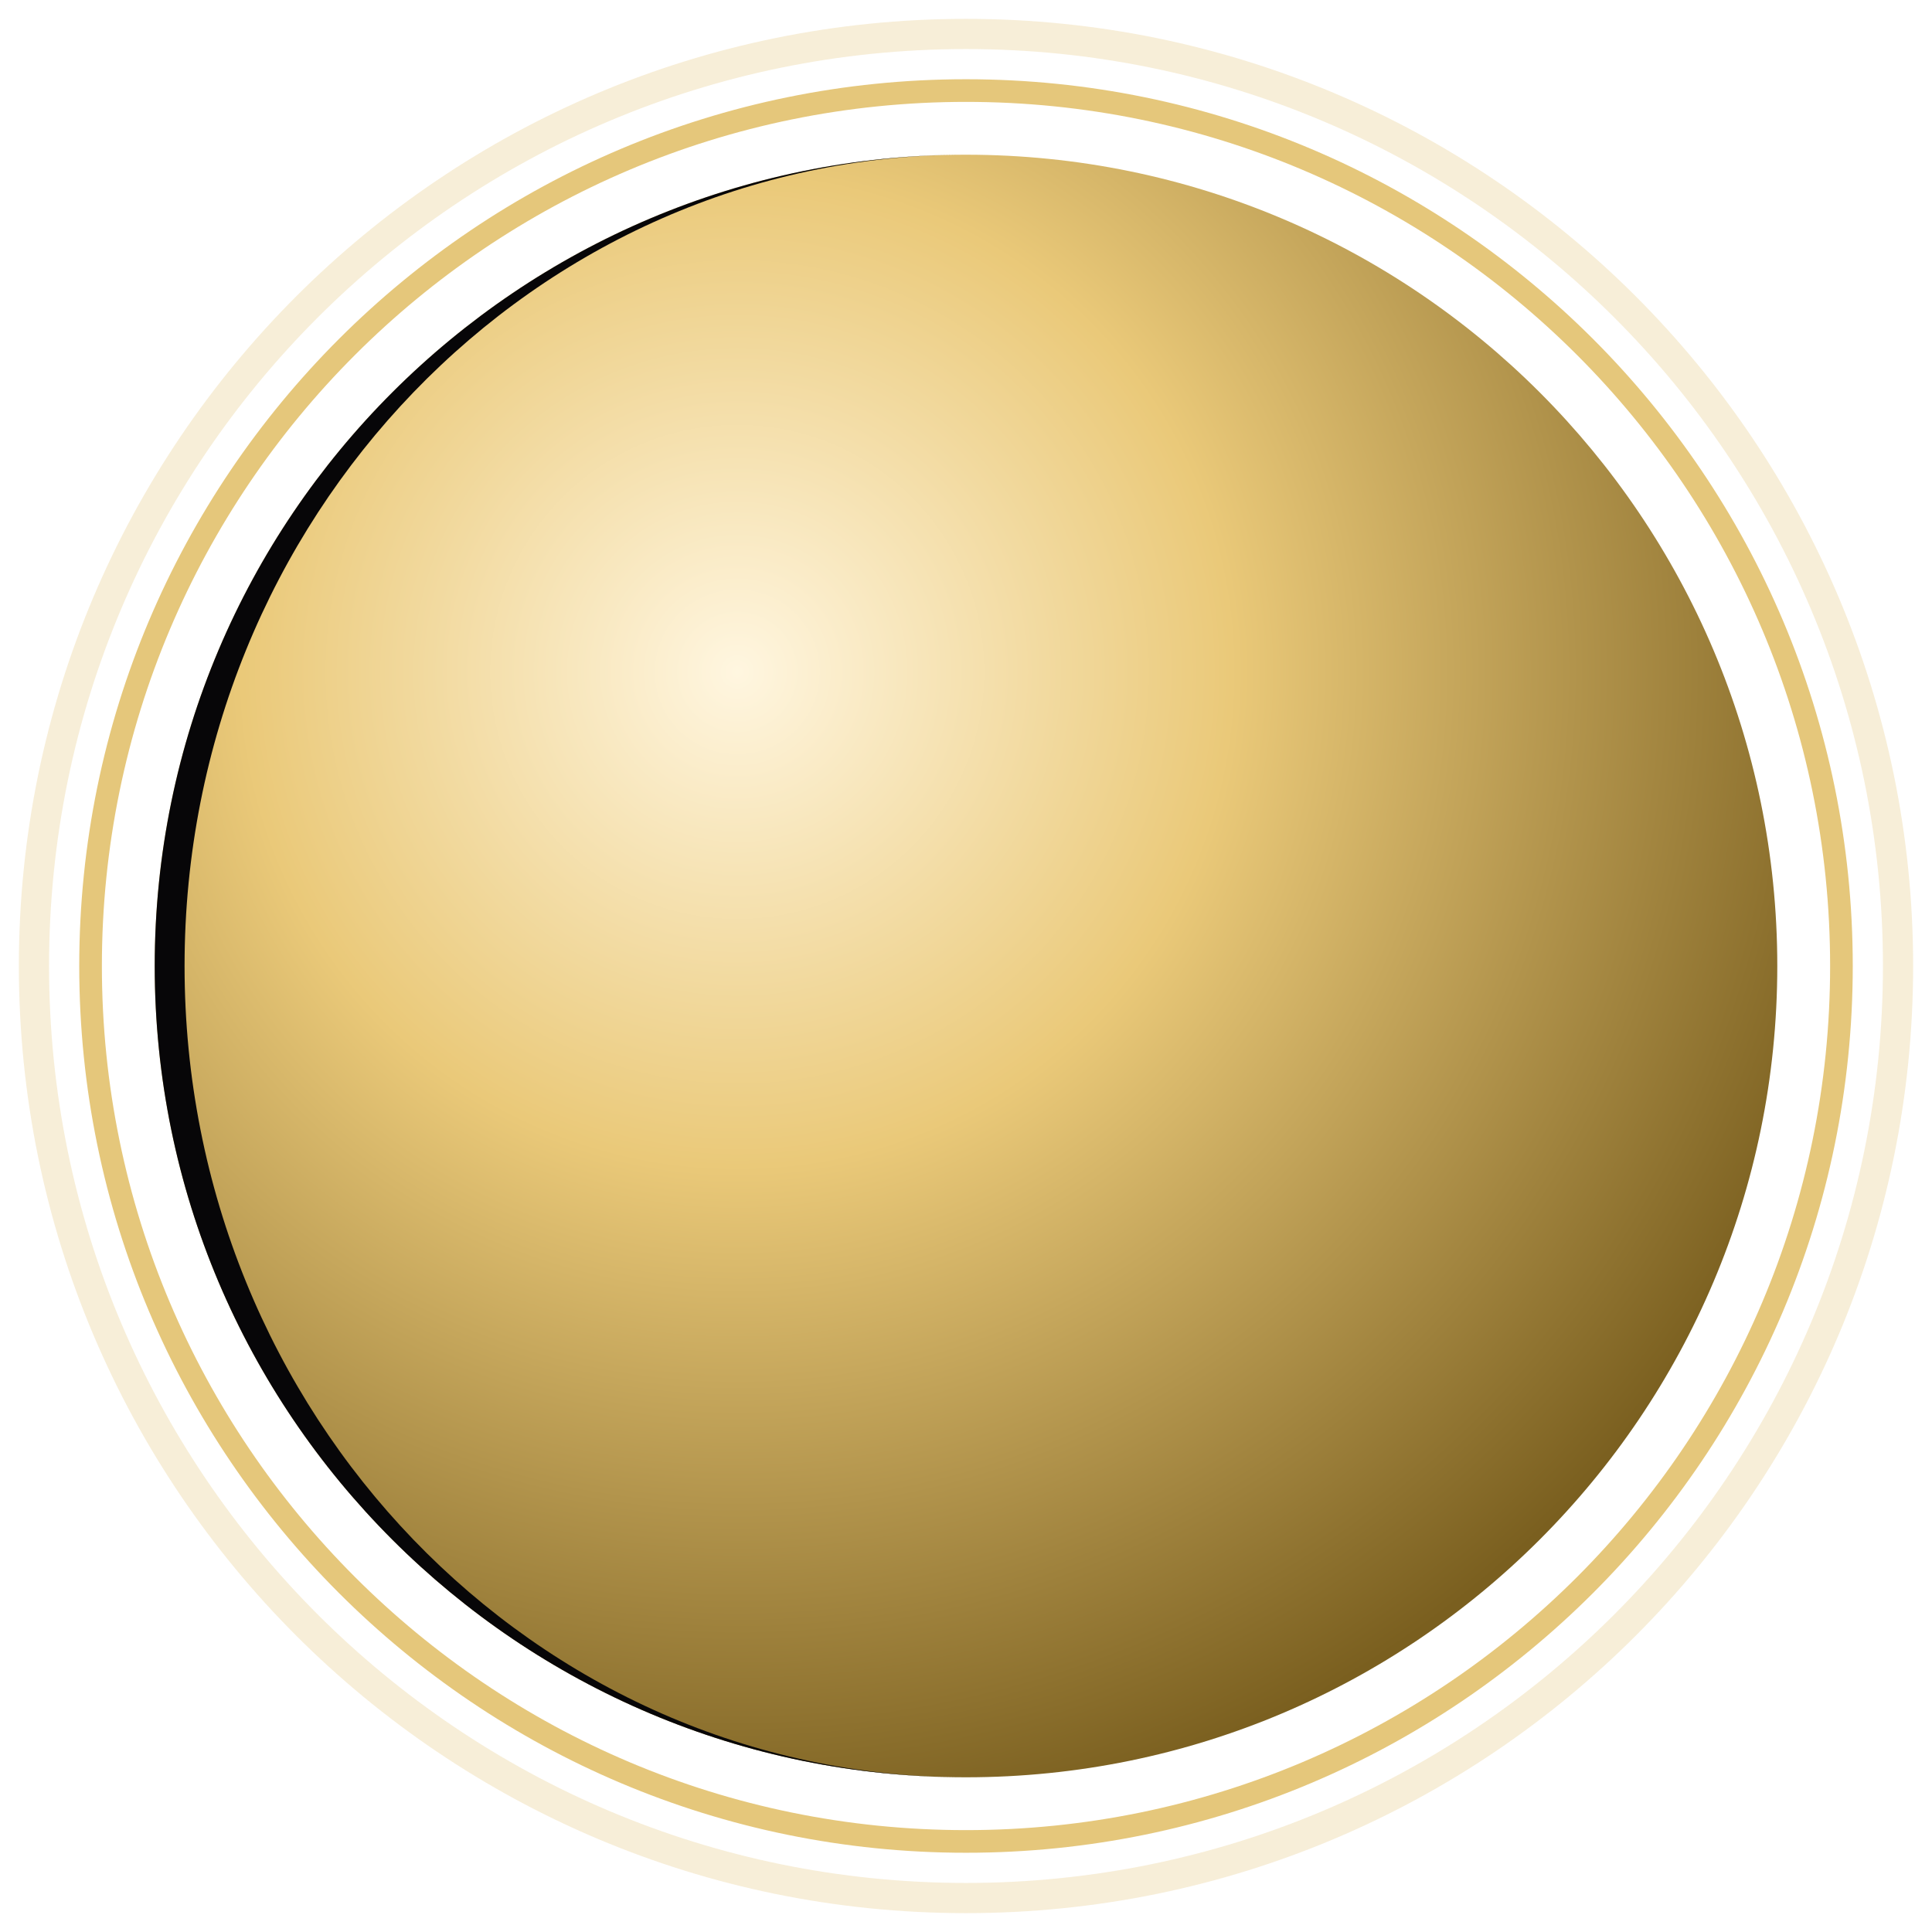
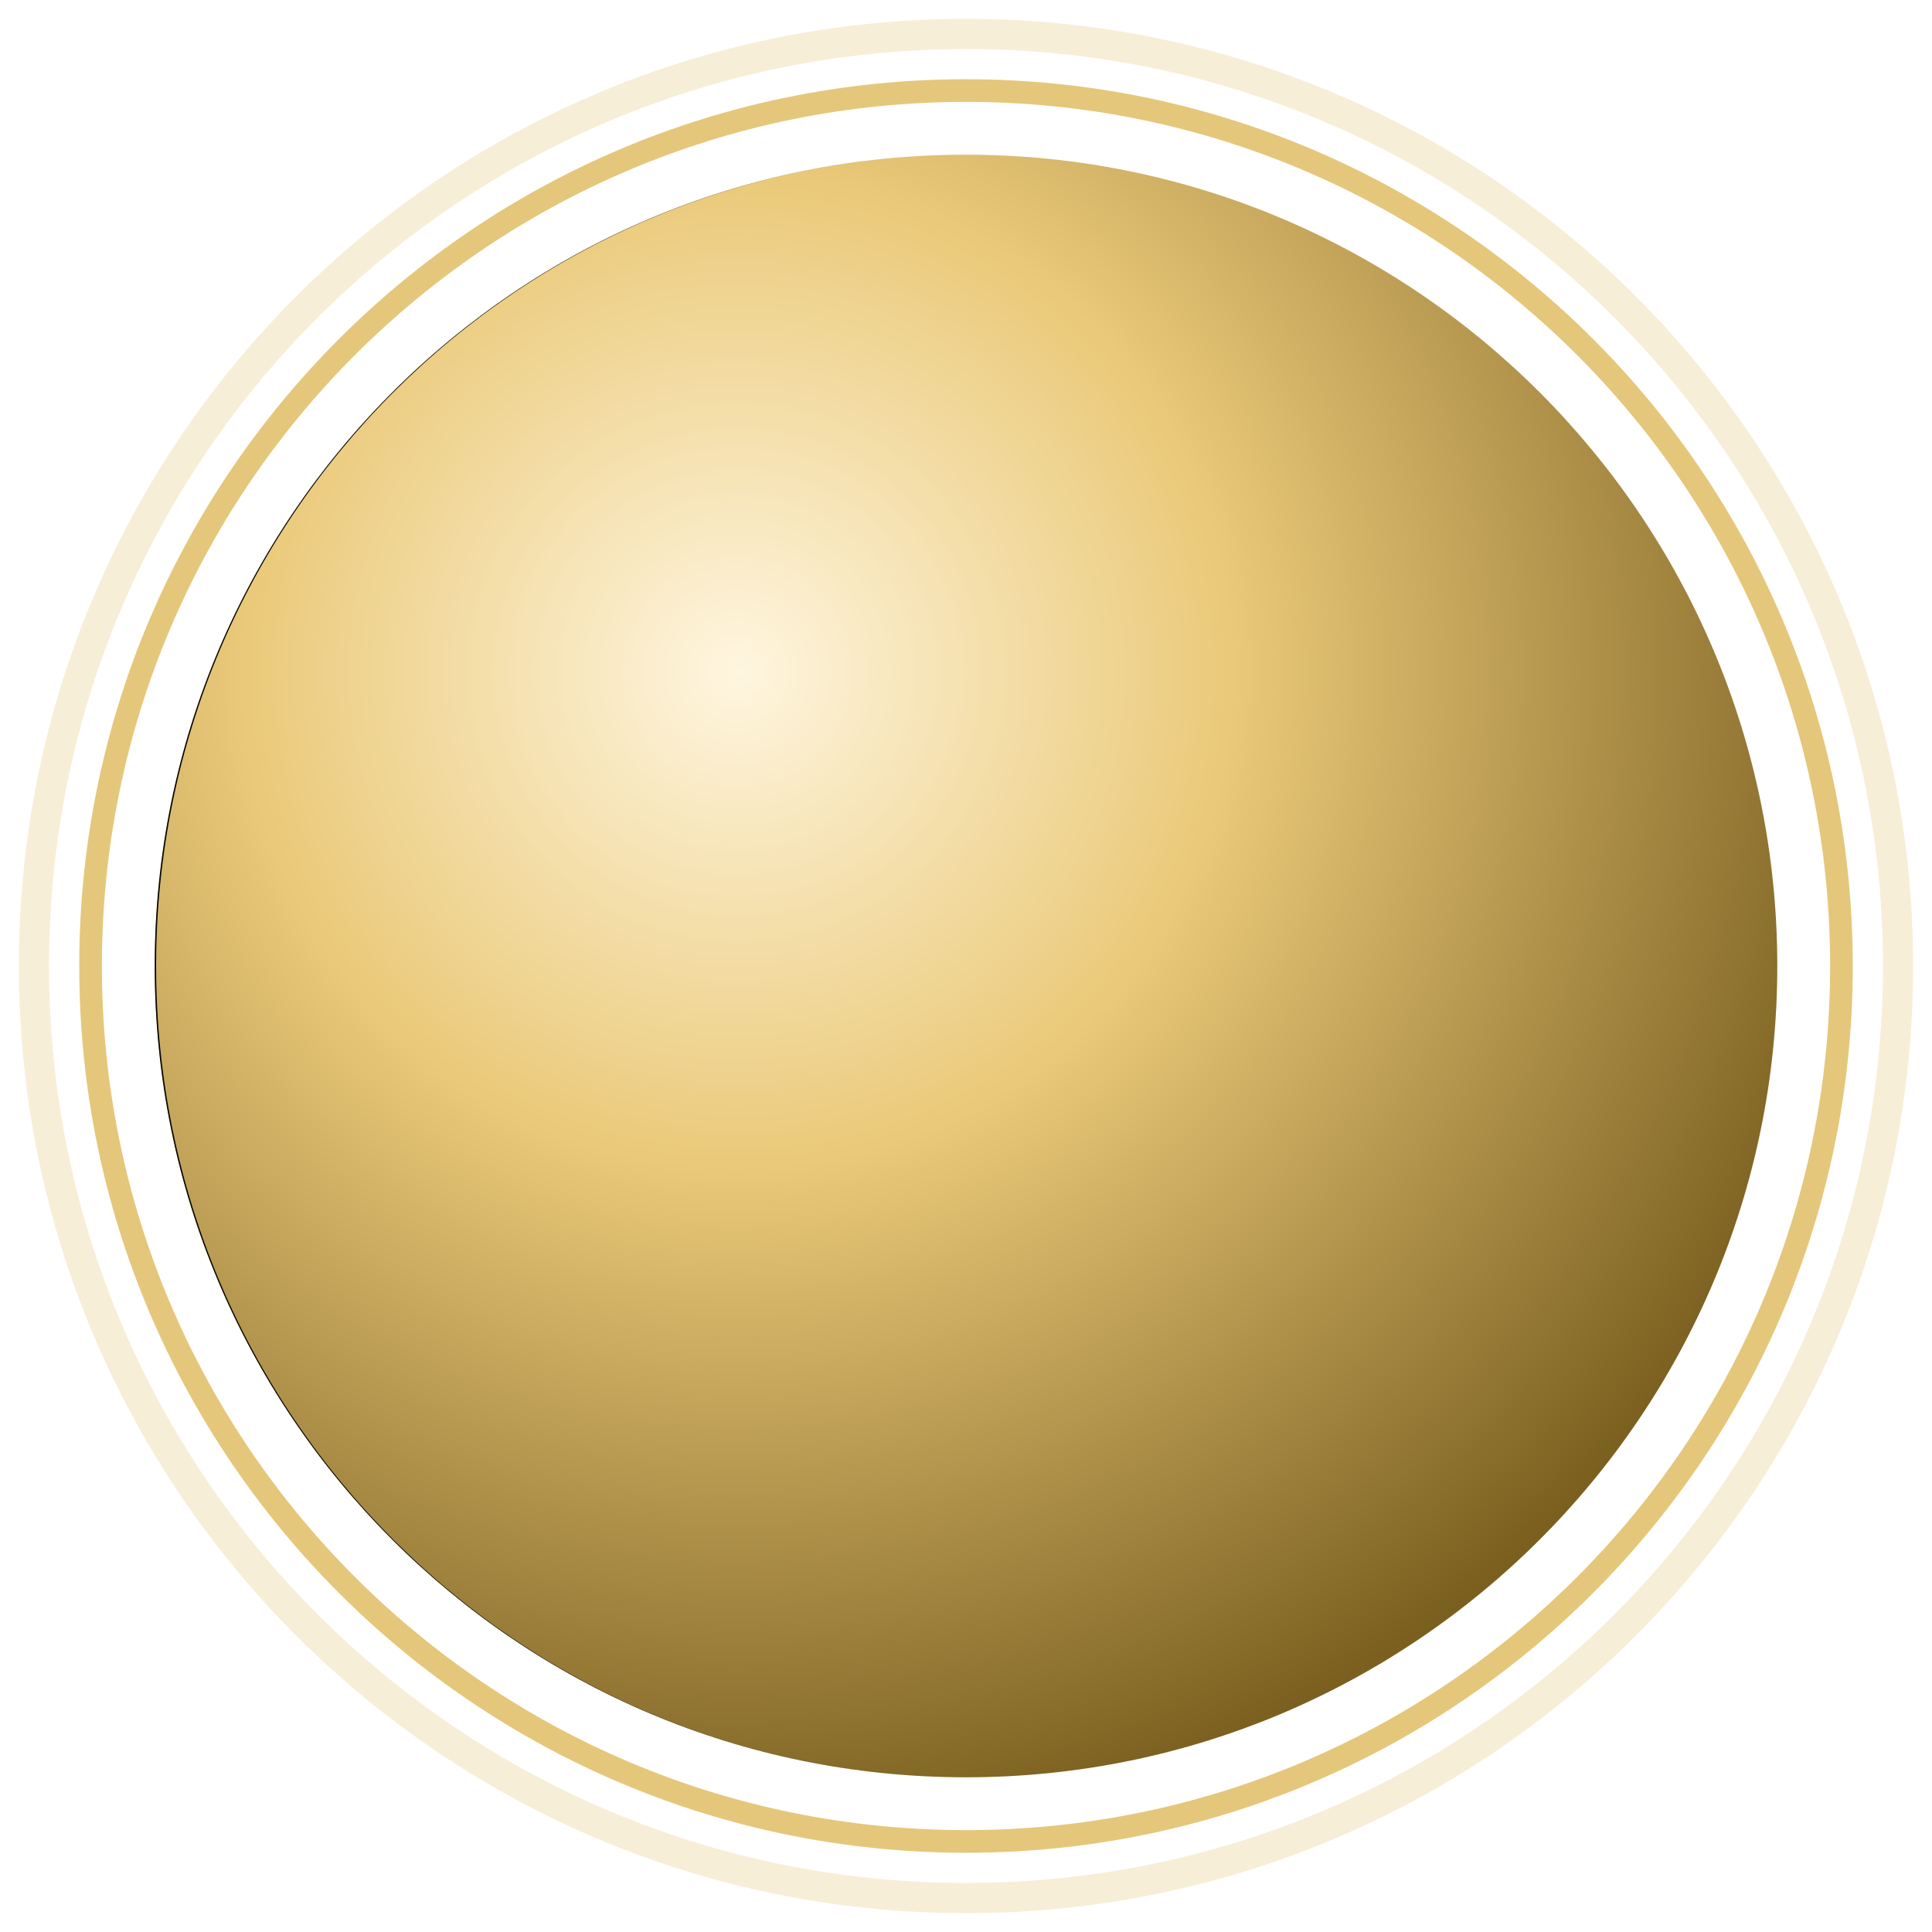
<svg xmlns="http://www.w3.org/2000/svg" viewBox="0 0 512 512" width="512" height="512">
  <defs>
    <radialGradient id="moonGold" cx="36%" cy="32%" r="72%">
      <stop offset="0%" stop-color="#FFF6E0" />
      <stop offset="42%" stop-color="#EAC979" />
      <stop offset="100%" stop-color="#7A5F1F" />
    </radialGradient>
  </defs>
  <circle cx="256" cy="256" r="215" fill="url(#moonGold)" />
-   <path d="M 256 41 A 215 215 0 0 0 256 471 A 207.089 215 0 0 1 256 41 Z" fill="#070608" fill-opacity="1.0" />
+   <path d="M 256 41 A 215 215 0 0 0 256 471 A 214.629 215 0 0 1 256 41 Z" fill="#070608" fill-opacity="1.0" />
  <circle cx="256" cy="256" r="247" fill="none" stroke="#E5C77B" stroke-opacity="0.3" stroke-width="8.0" />
  <circle cx="256" cy="256" r="232" fill="none" stroke="#E5C77B" stroke-opacity="1.0" stroke-width="6.0" />
</svg>
